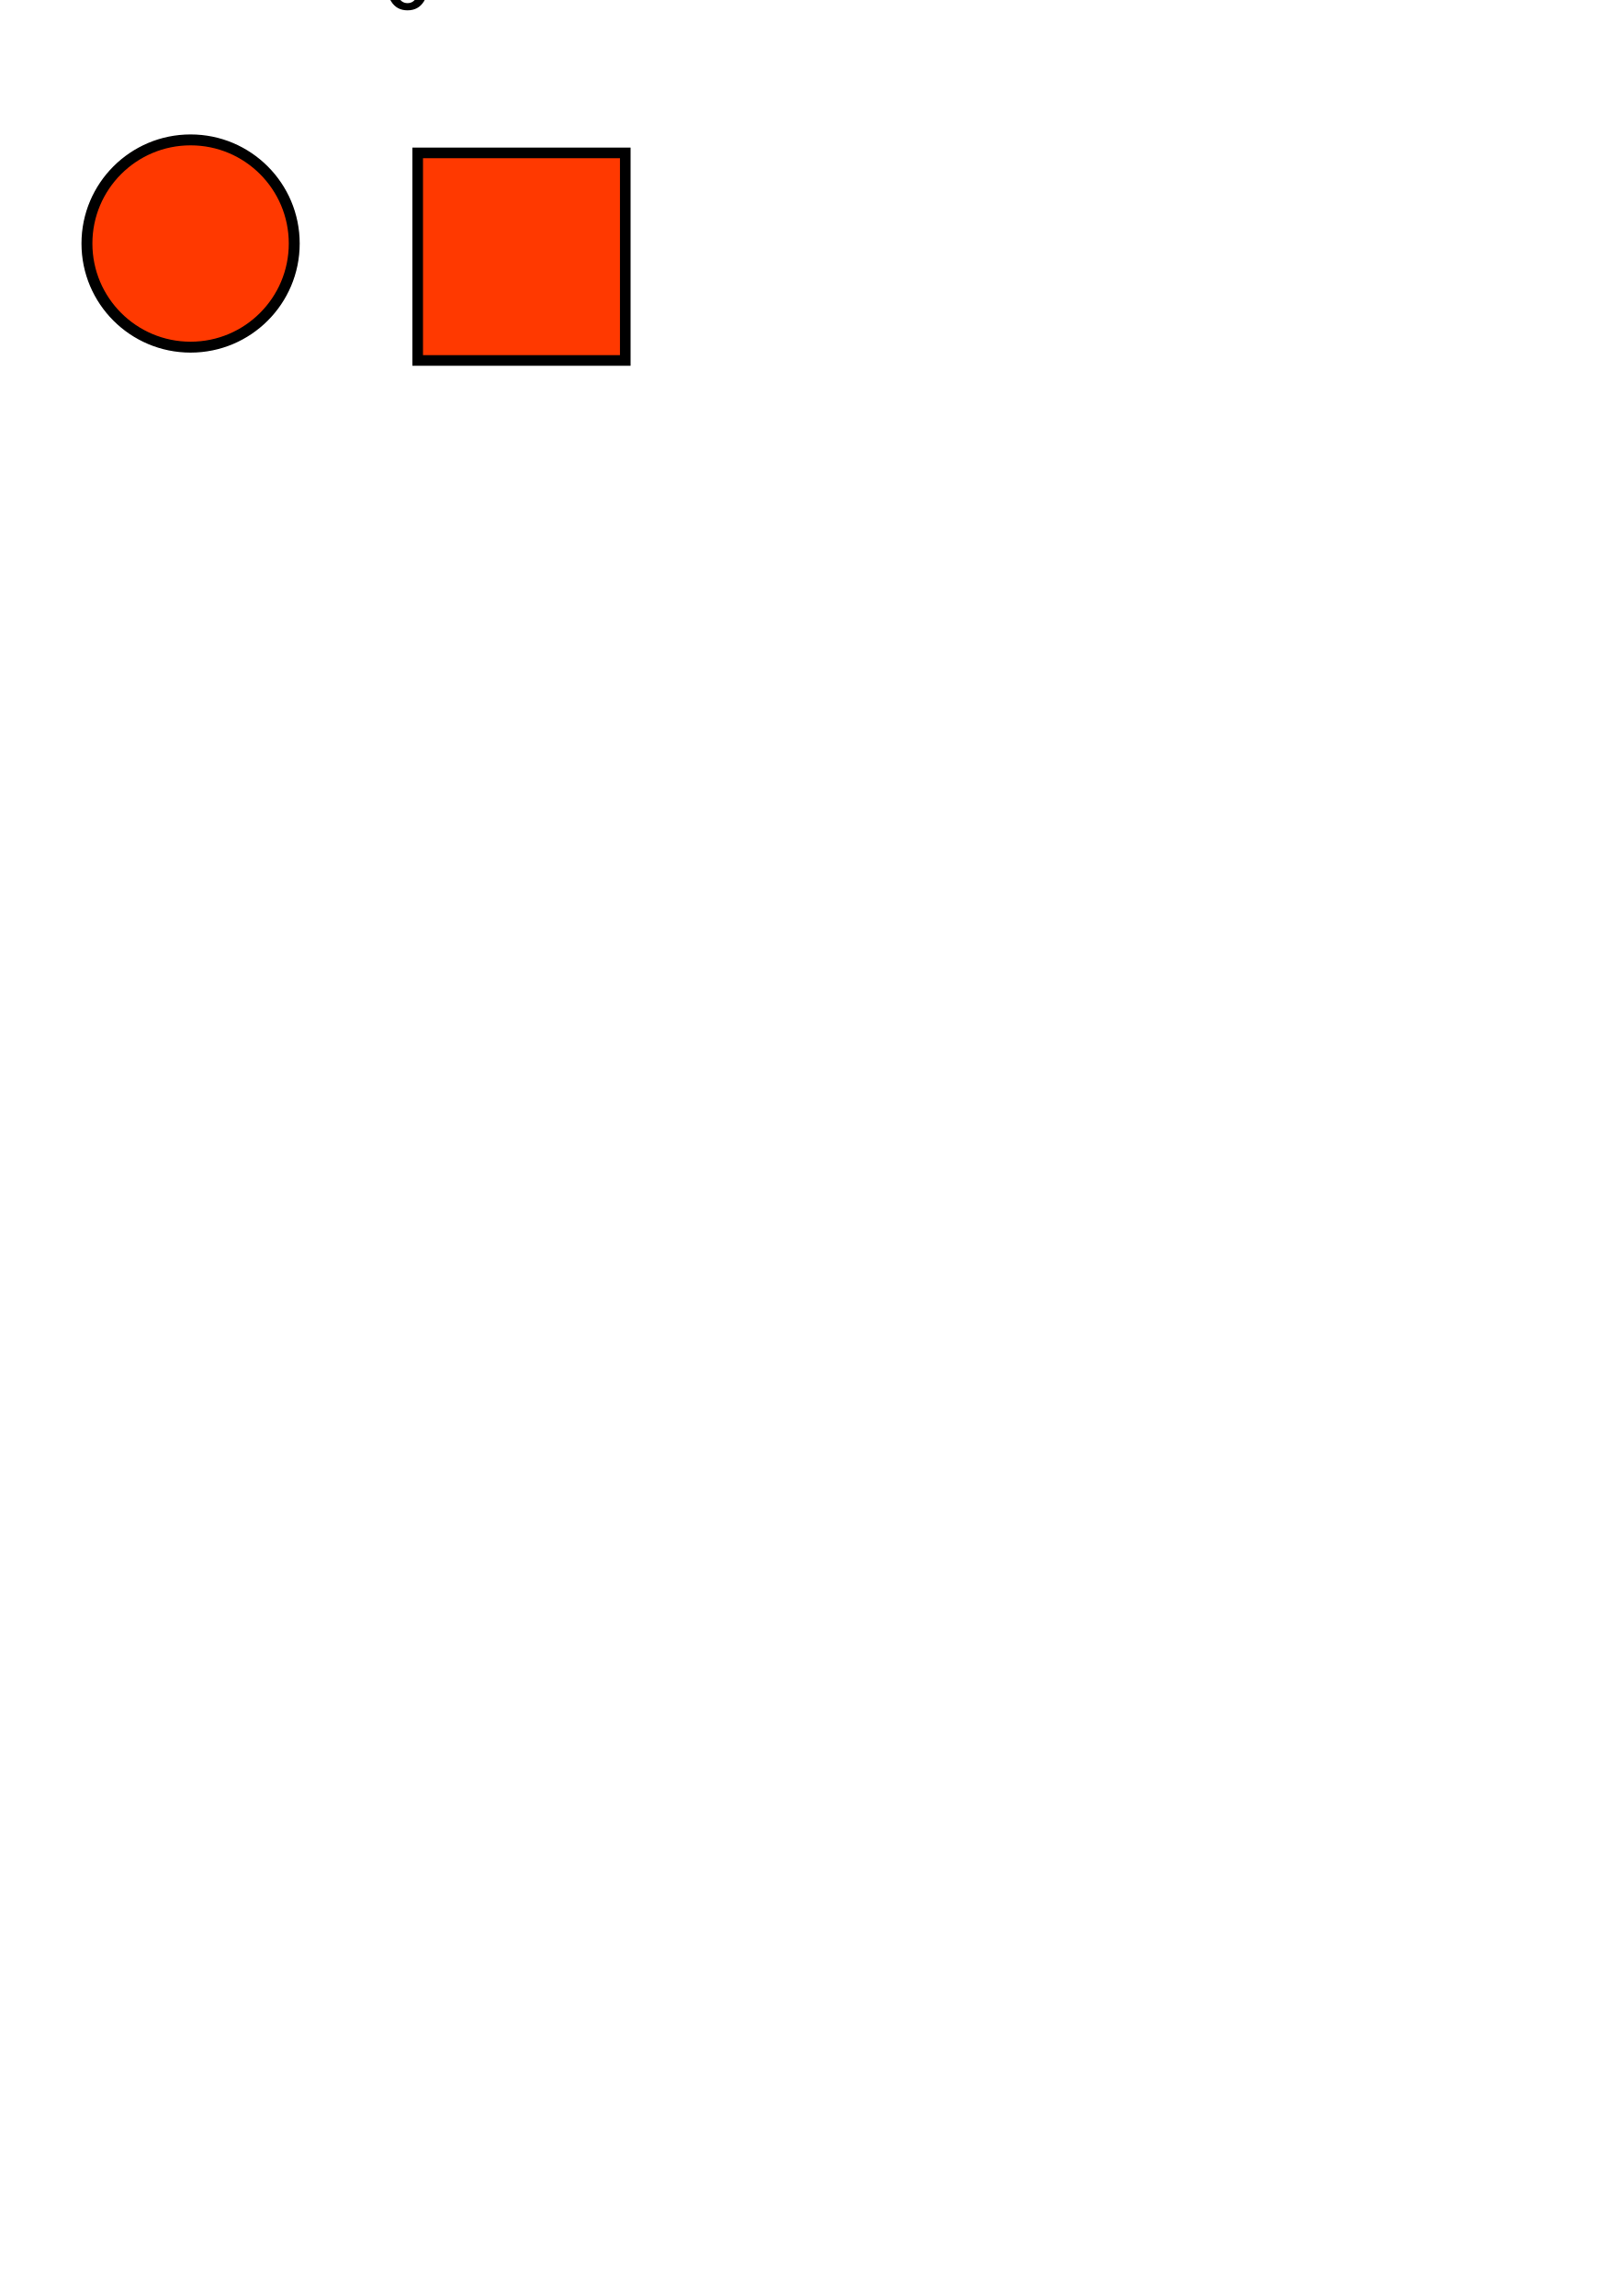
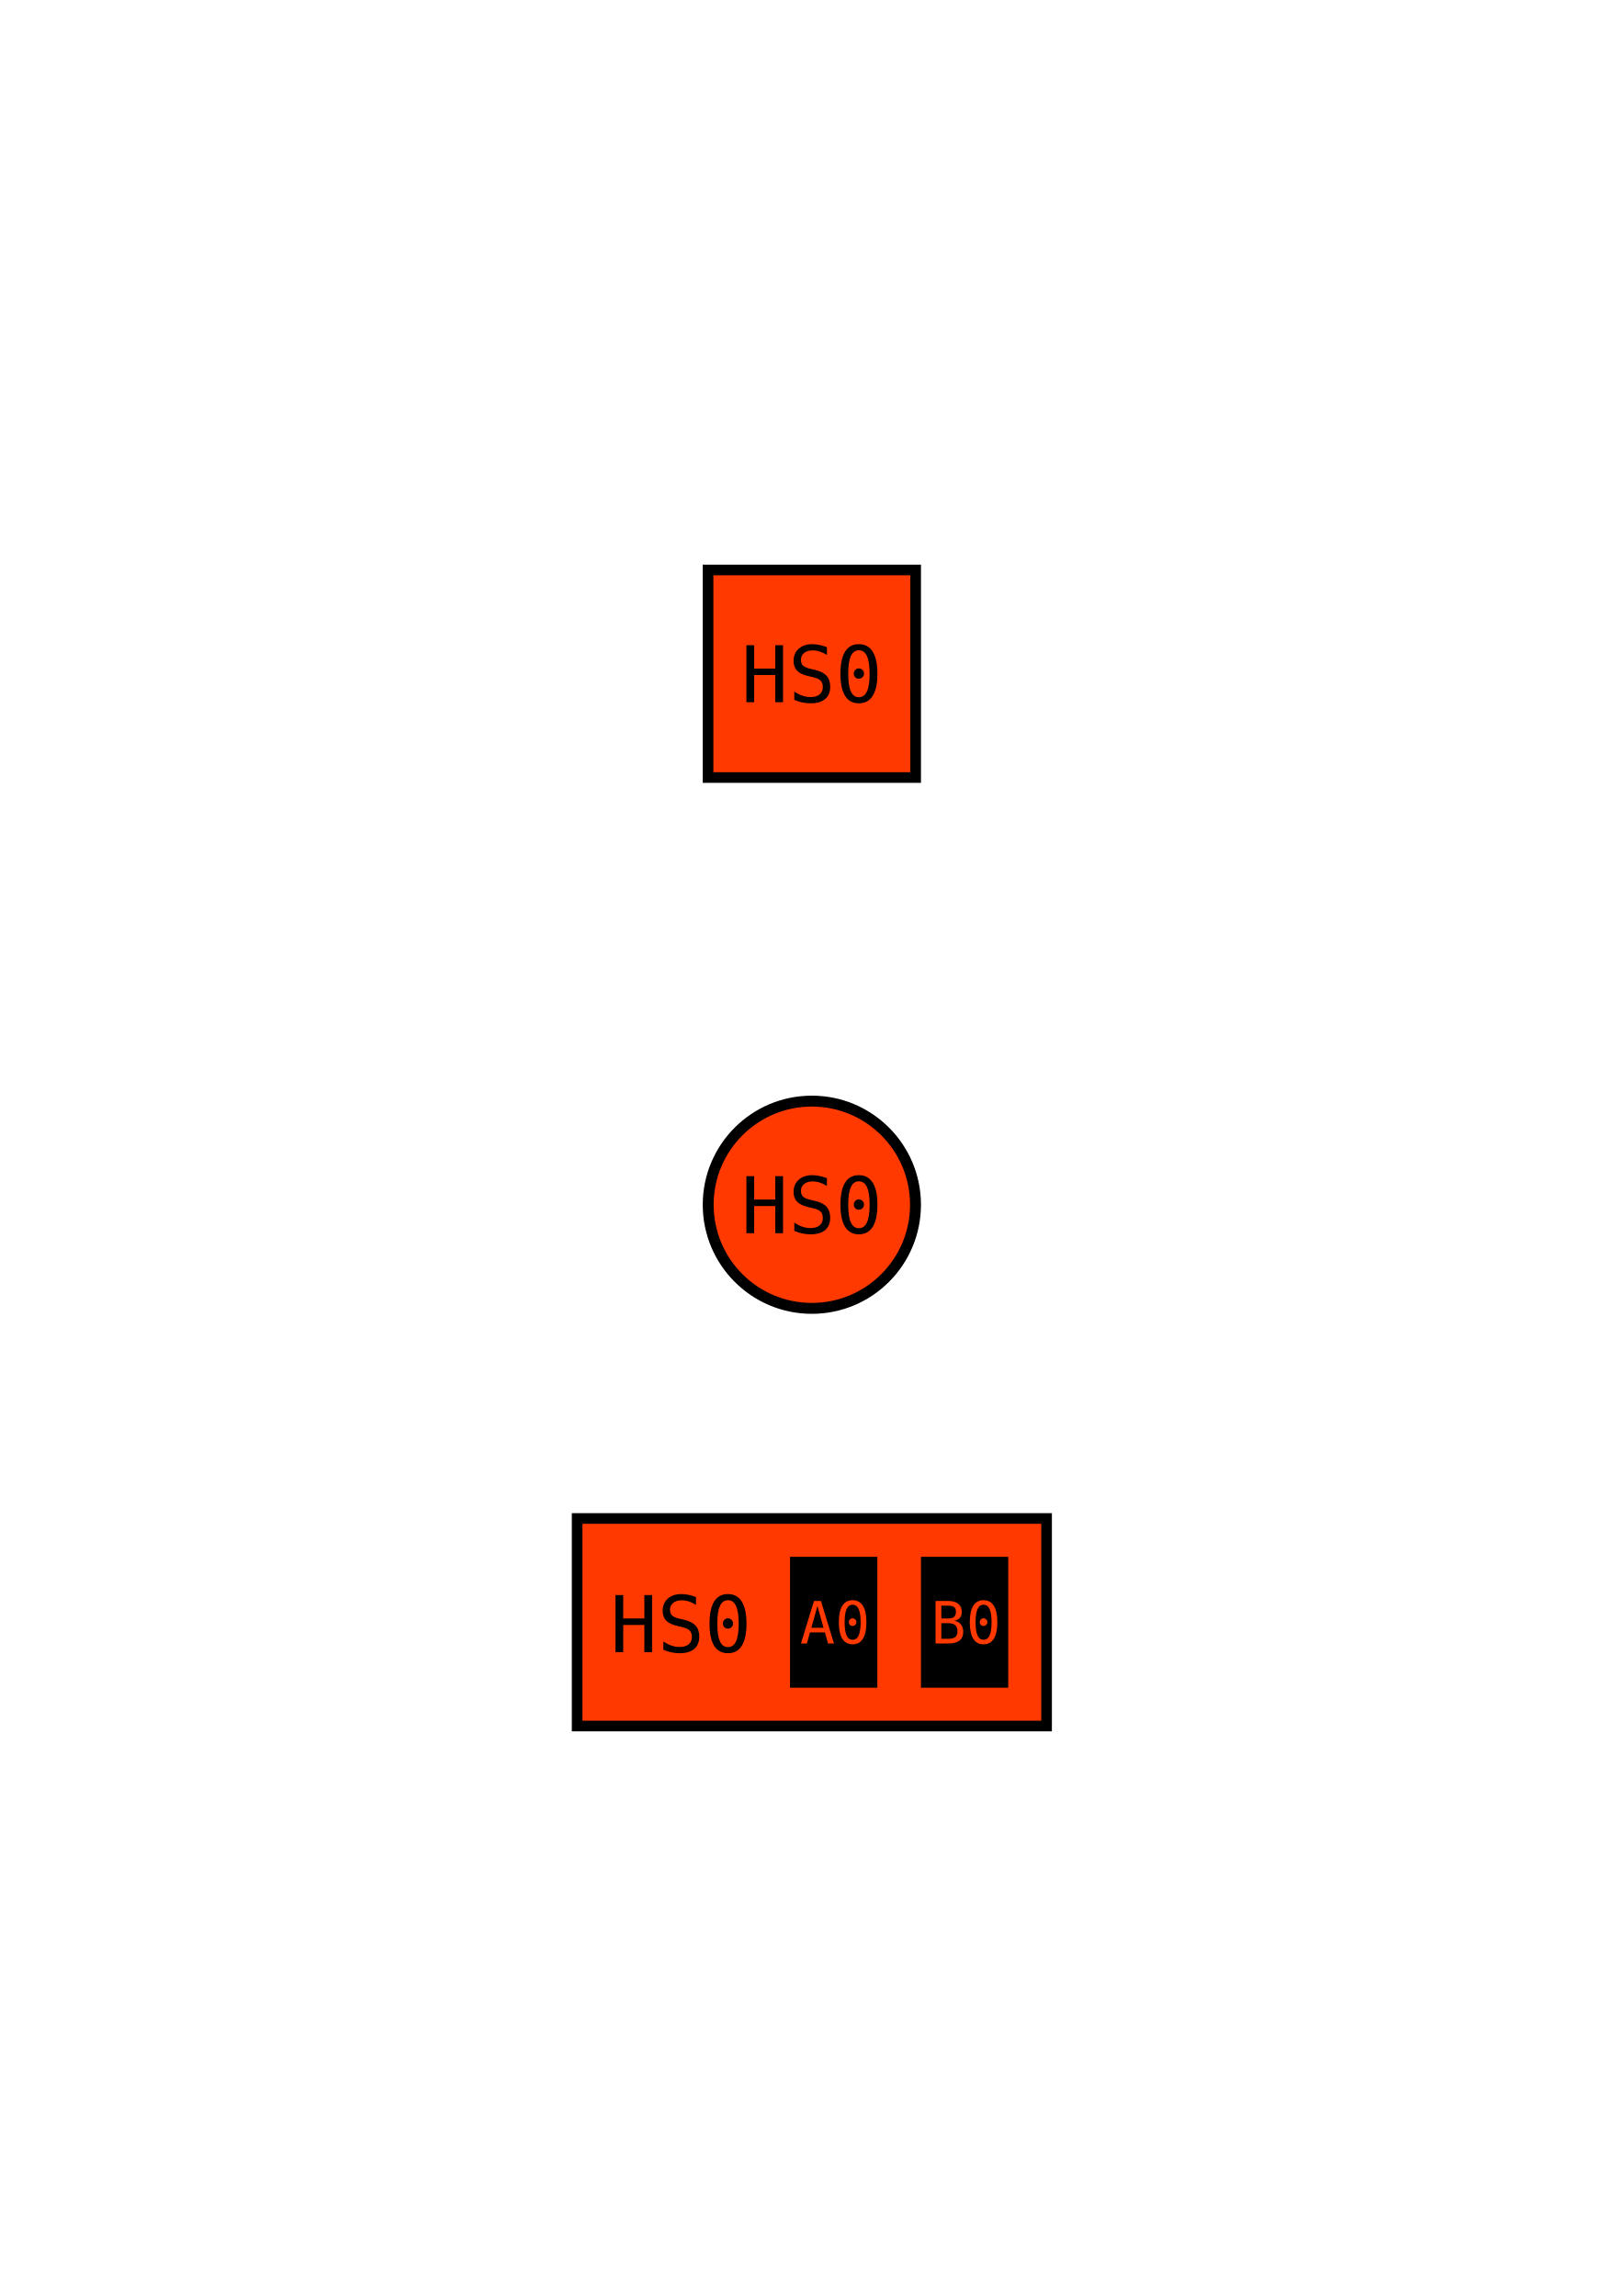
<svg xmlns="http://www.w3.org/2000/svg" width="744.094" height="1052.362" id="svg2" version="1.1">
  <defs id="defs4" />
  <g id="layer1">
    <text xml:space="preserve" style="font-size:40px;font-style:normal;font-variant:normal;font-weight:normal;font-stretch:normal;line-height:125%;letter-spacing:0px;word-spacing:0px;fill:#000000;fill-opacity:1;stroke:none;font-family:Monospace;-inkscape-font-specification:Monospace" x="200.85" y="357.856" id="text3755">
      <tspan id="tspan3757" x="200.85" y="357.856" />
    </text>
-     <path style="color:#000000;fill:#ff3900;fill-opacity:1;fill-rule:nonzero;stroke:#000000;stroke-width:5;stroke-miterlimit:4;stroke-opacity:1;stroke-dasharray:none;marker:none;visibility:visible;display:inline;overflow:visible;enable-background:accumulate" d="m 134.84,111.616 c 0,26.233 -21.266,47.5 -47.5,47.5 -26.233,0 -47.5,-21.266 -47.5,-47.5 0,-26.233 21.266,-47.5 47.5,-47.5 26.233,0 47.5,21.266 47.5,47.5 z" id="path2985" />
-     <path style="color:#000000;fill:#ff3900;fill-opacity:1;fill-rule:nonzero;stroke:#000000;stroke-width:4.867;stroke-miterlimit:4;stroke-opacity:1;marker:none;visibility:visible;display:inline;overflow:visible;enable-background:accumulate" d="m 191.412,70.079 95.133,0 0,95.133 -95.133,0 z" id="rect3768" />
-     <text id="text3811" y="4.143" x="174.017" style="font-size:42.358px;font-style:normal;font-variant:normal;font-weight:normal;font-stretch:normal;line-height:125%;letter-spacing:0px;word-spacing:0px;fill:#000000;fill-opacity:1;stroke:none;font-family:Monospace;-inkscape-font-specification:Monospace" xml:space="preserve">
-       <tspan y="4.143" x="174.017" id="tspan3813">0</tspan>
-     </text>
+     <g id="g3959" transform="translate(262.0472,369.2274)">
+       <path style="color:#000000;fill:#ff3900;fill-opacity:1;fill-rule:nonzero;stroke:#000000;stroke-width:4.867;stroke-miterlimit:4;stroke-opacity:1;marker:none;visibility:visible;display:inline;overflow:visible;enable-background:accumulate" d="m 2.434,326.758 215.133,0 0,95.133 -215.133,0 z" id="path3845" />
+       <path id="rect3855" d="m 100,344.325 40,0 0,60 -40,0 z" style="color:#000000;fill:#000000;fill-opacity:1;fill-rule:nonzero;stroke:none;stroke-width:0;marker:none;visibility:visible;display:inline;overflow:visible;enable-background:accumulate" />
+       <text xml:space="preserve" style="font-size:35.856px;font-style:normal;font-variant:normal;font-weight:normal;font-stretch:normal;line-height:125%;letter-spacing:0px;word-spacing:0px;fill:#000000;fill-opacity:1;stroke:none;font-family:Monospace;-inkscape-font-specification:Monospace" x="17.601" y="388.012" id="text3887">
+         <tspan id="tspan3889" x="17.601" y="388.012">HS0</tspan>
+       </text>
+       <text id="text3883" y="384.07" x="104.516" style="font-size:26.771px;font-style:normal;font-variant:normal;font-weight:normal;font-stretch:normal;line-height:125%;letter-spacing:0px;word-spacing:0px;color:#000000;fill:#ff3900;fill-opacity:1;fill-rule:nonzero;stroke:#000000;stroke-width:0;stroke-linecap:butt;stroke-linejoin:miter;stroke-miterlimit:4;stroke-opacity:1;stroke-dasharray:none;stroke-dashoffset:0;marker:none;visibility:visible;display:inline;overflow:visible;enable-background:accumulate;font-family:Monospace;-inkscape-font-specification:Monospace" xml:space="preserve">
+         <tspan y="384.07" x="104.516" id="tspan3885">A0</tspan>
+       </text>
+       <path style="color:#000000;fill:#000000;fill-opacity:1;fill-rule:nonzero;stroke:none;stroke-width:0;marker:none;visibility:visible;display:inline;overflow:visible;enable-background:accumulate" d="m 160,344.325 40,0 0,60 -40,0 z" id="path3940" />
+       <text xml:space="preserve" style="font-size:26.771px;font-style:normal;font-variant:normal;font-weight:normal;font-stretch:normal;line-height:125%;letter-spacing:0px;word-spacing:0px;color:#000000;fill:#ff3900;fill-opacity:1;fill-rule:nonzero;stroke:#000000;stroke-width:0;stroke-linecap:butt;stroke-linejoin:miter;stroke-miterlimit:4;stroke-opacity:1;stroke-dasharray:none;stroke-dashoffset:0;marker:none;visibility:visible;display:inline;overflow:visible;enable-background:accumulate;font-family:Monospace;-inkscape-font-specification:Monospace" x="164.516" y="384.07" id="text3942">
+         <tspan id="tspan3944" x="164.516" y="384.07">B0</tspan>
+       </text>
+     </g>
+     <g id="g3970" transform="translate(140.0472,369.2274)">
+       <path id="path2985" d="m 279.5,182.96 c 0,26.233 -21.266,47.5 -47.5,47.5 -26.233,0 -47.5,-21.266 -47.5,-47.5 0,-26.233 21.266,-47.5 47.5,-47.5 26.233,0 47.5,21.266 47.5,47.5 z" style="color:#000000;fill:#ff3900;fill-opacity:1;fill-rule:nonzero;stroke:#000000;stroke-width:5;stroke-miterlimit:4;stroke-opacity:1;stroke-dasharray:none;marker:none;visibility:visible;display:inline;overflow:visible;enable-background:accumulate" />
+       <text id="text3946" y="196.012" x="199.601" style="font-size:35.856px;font-style:normal;font-variant:normal;font-weight:normal;font-stretch:normal;line-height:125%;letter-spacing:0px;word-spacing:0px;fill:#000000;fill-opacity:1;stroke:none;font-family:Monospace;-inkscape-font-specification:Monospace" xml:space="preserve">
+         <tspan y="196.012" x="199.601" id="tspan3948">HS0</tspan>
+       </text>
+     </g>
+     <g id="g3954" transform="translate(322.0473,369.2274)">
+       <path id="rect3768" d="m 2.434,-107.984 95.133,0 0,95.133 -95.133,0 z" style="color:#000000;fill:#ff3900;fill-opacity:1;fill-rule:nonzero;stroke:#000000;stroke-width:4.867;stroke-miterlimit:4;stroke-opacity:1;marker:none;visibility:visible;display:inline;overflow:visible;enable-background:accumulate" />
+       <text xml:space="preserve" style="font-size:35.856px;font-style:normal;font-variant:normal;font-weight:normal;font-stretch:normal;line-height:125%;letter-spacing:0px;word-spacing:0px;fill:#000000;fill-opacity:1;stroke:none;font-family:Monospace;-inkscape-font-specification:Monospace" x="17.601" y="-47.365" id="text3950">
+         <tspan id="tspan3952" x="17.601" y="-47.365">HS0</tspan>
+       </text>
+     </g>
  </g>
</svg>
